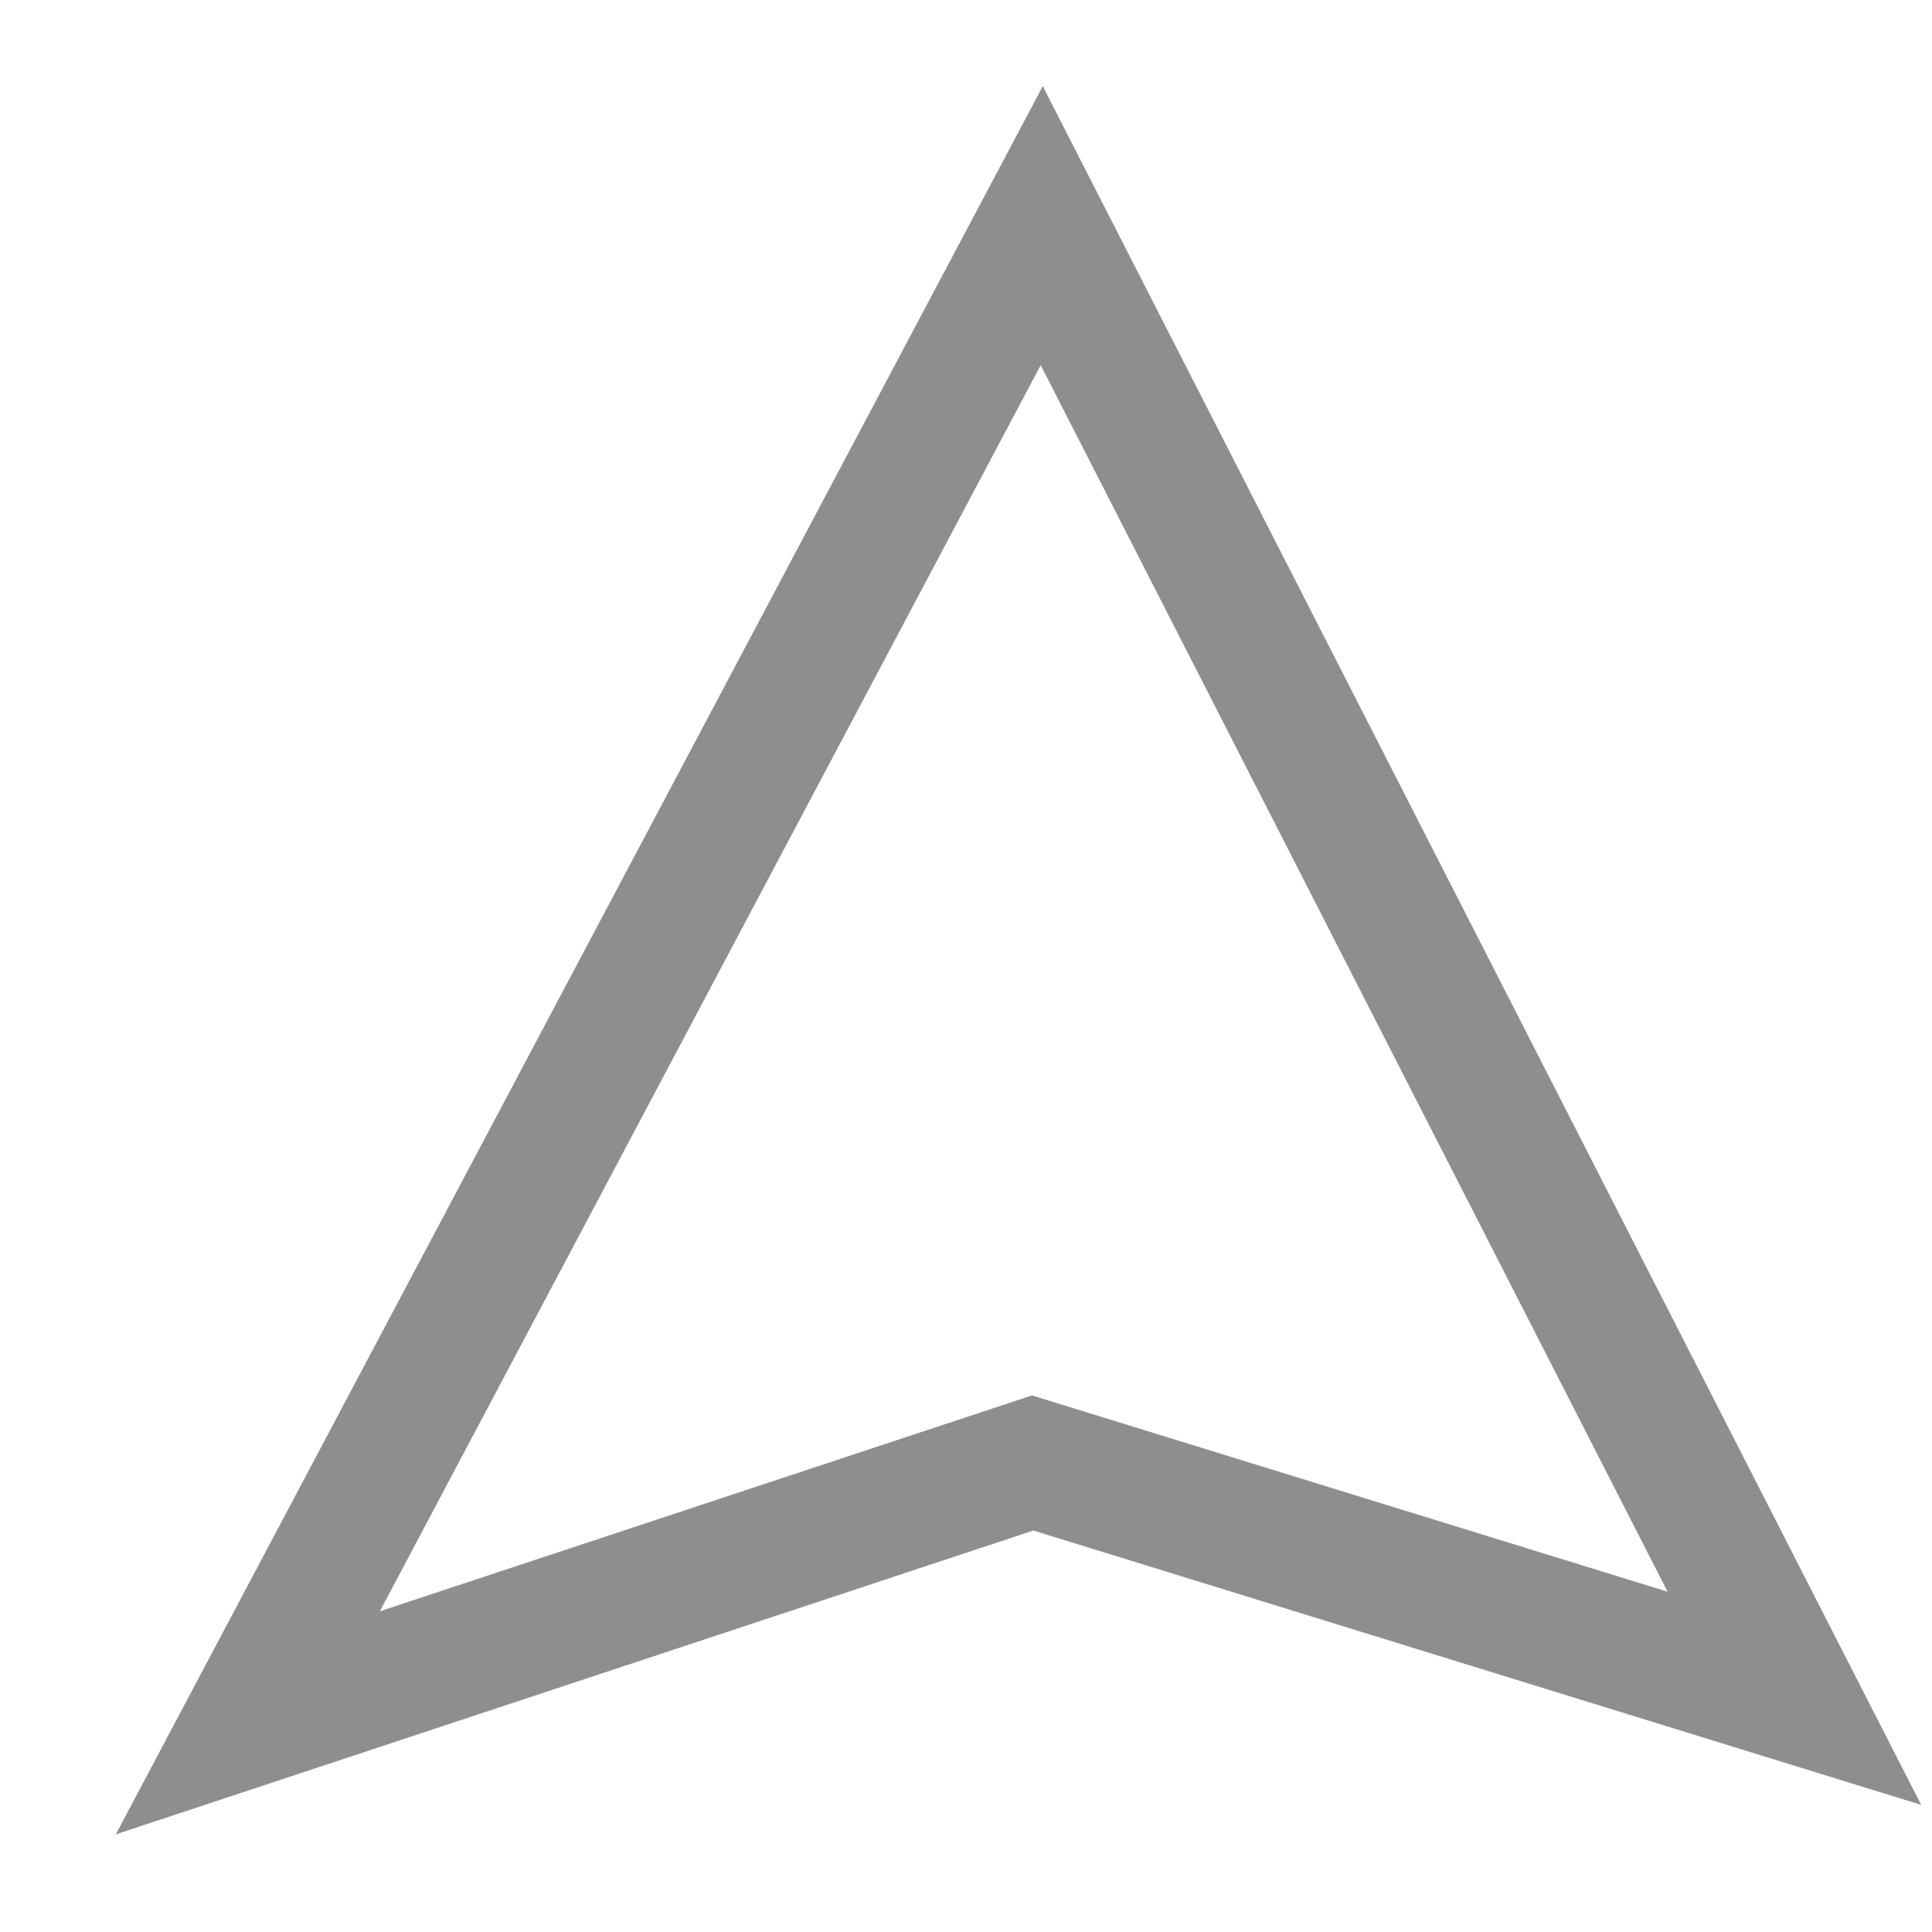
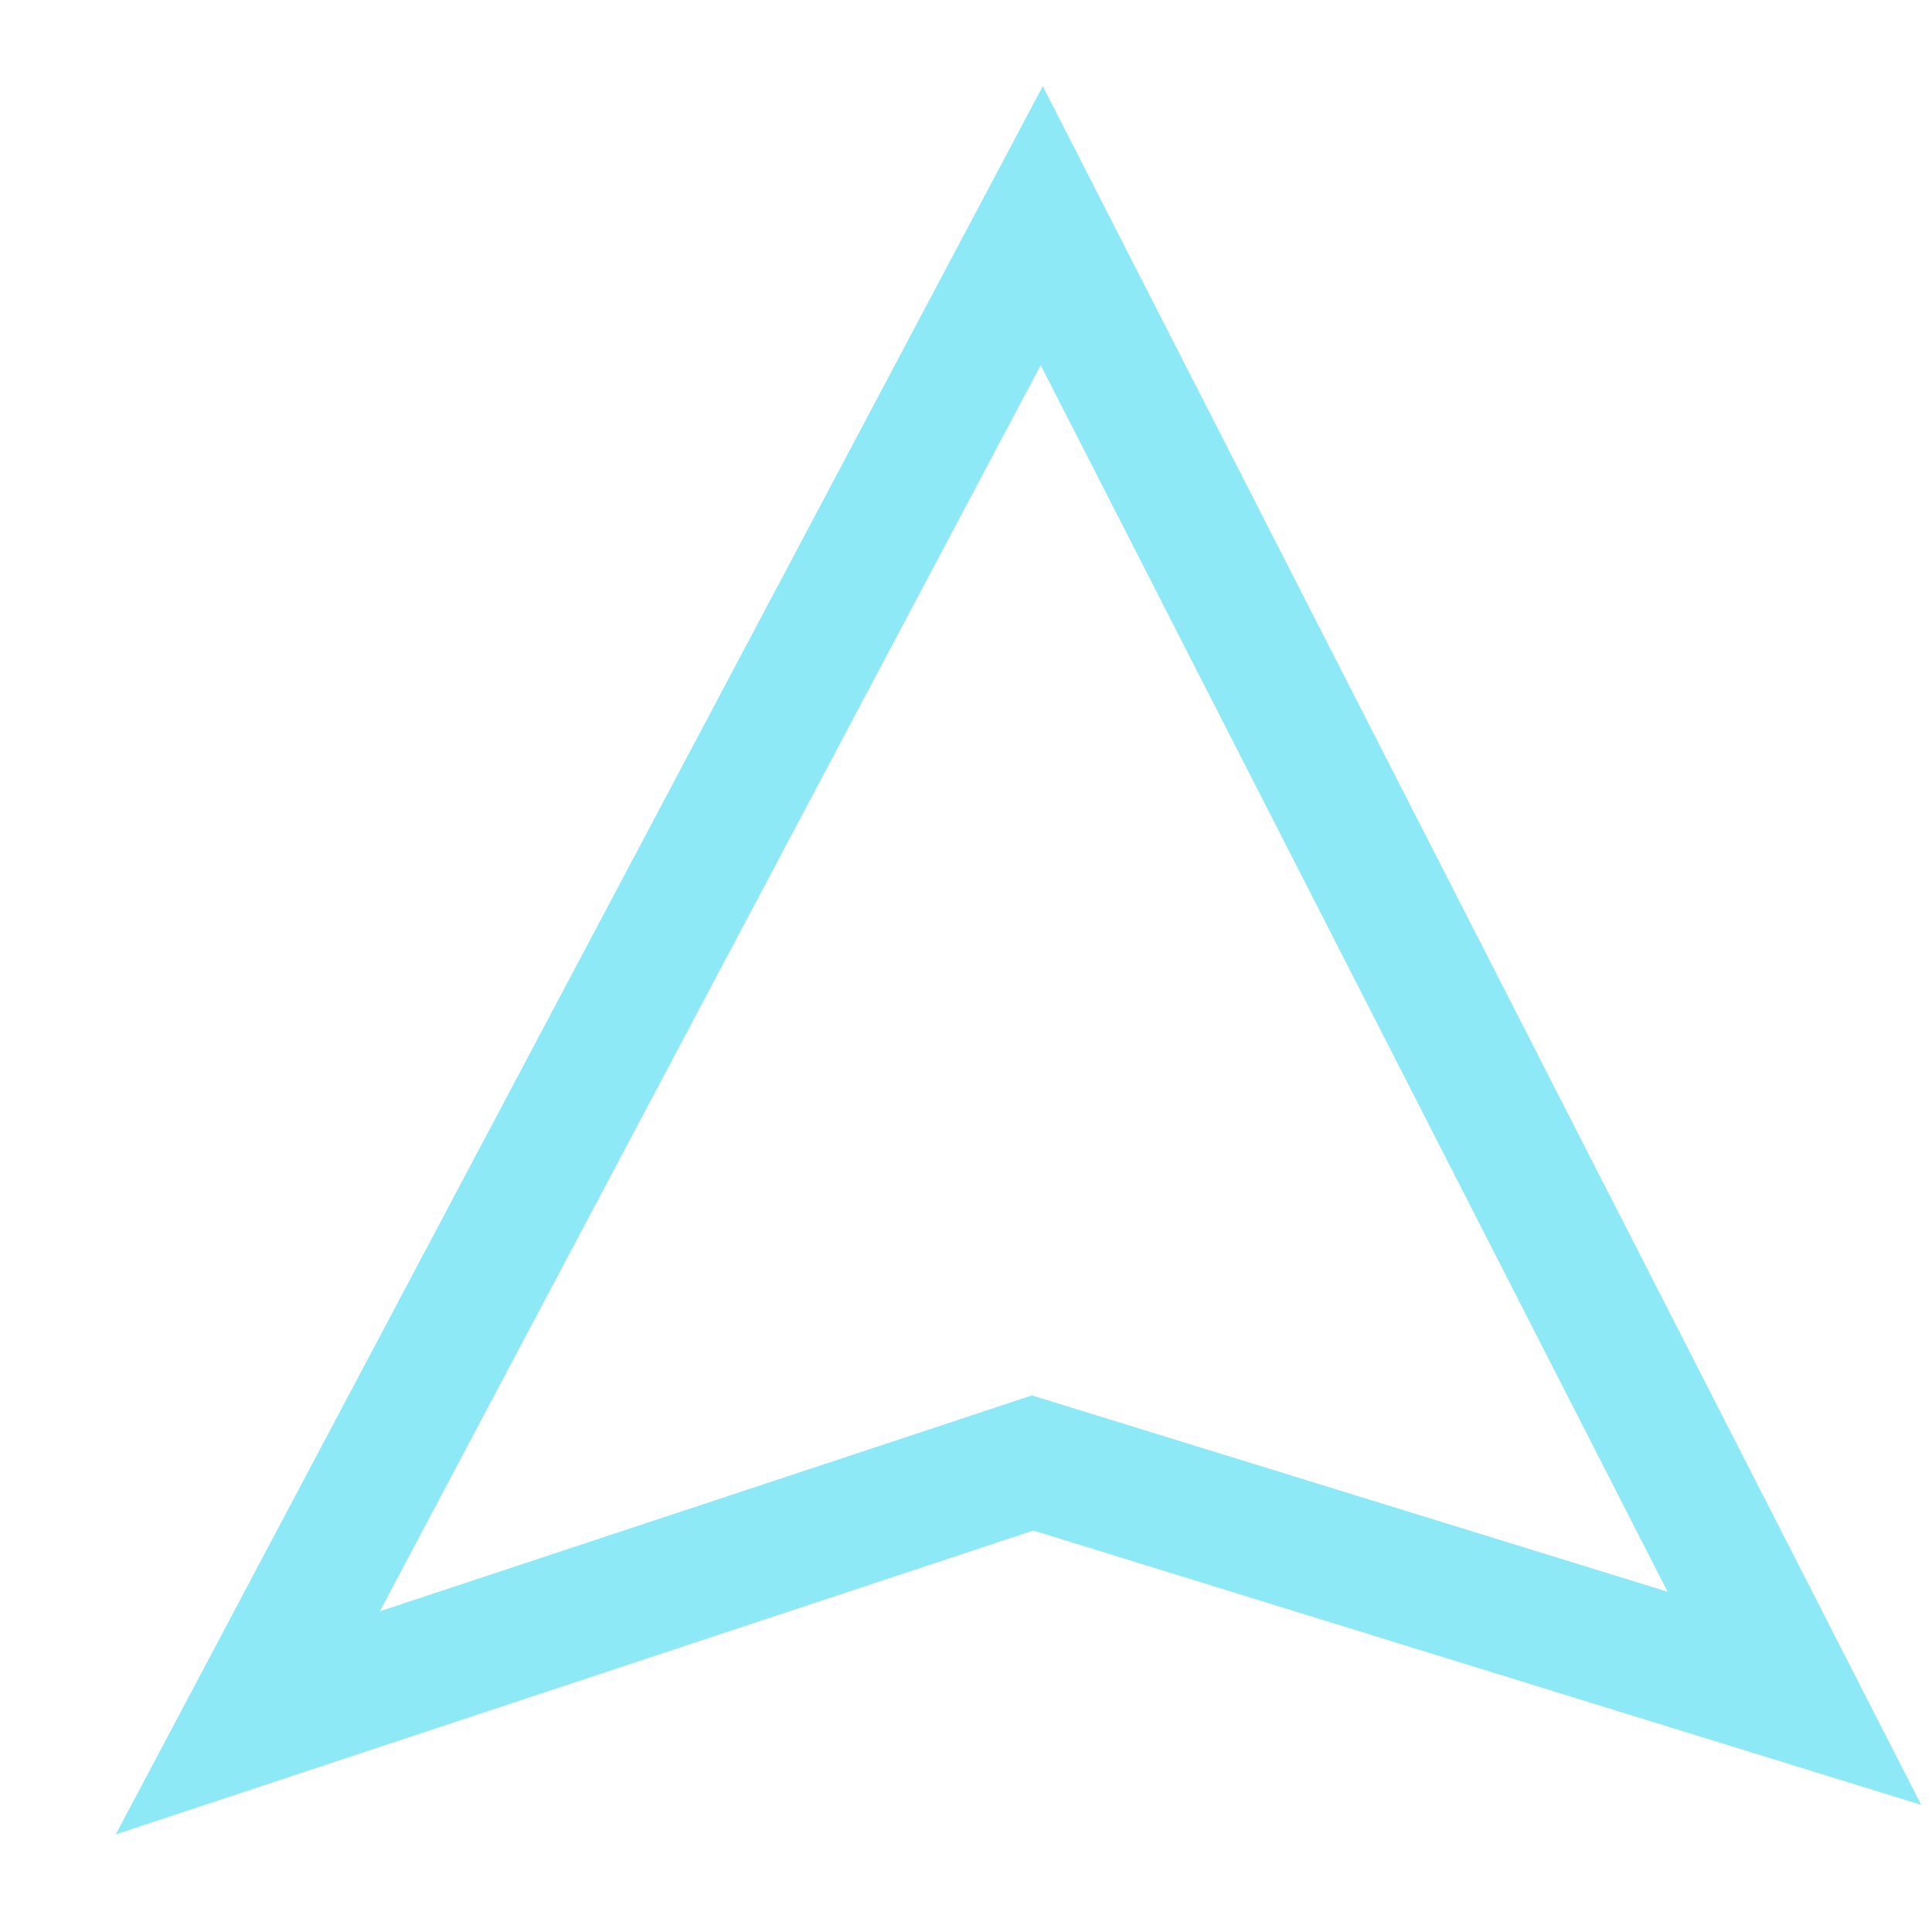
<svg xmlns="http://www.w3.org/2000/svg" width="22px" height="22px" viewBox="0 0 15 15" version="1.1">
  <g id="Page-1" stroke="none" stroke-width="1" fill="none" fill-rule="evenodd">
-     <path d="M14.916,14.013 L8.023,11.883 L0.899,14.242 L8.096,0.669 L14.916,14.013 Z M12.947,12.358 L8.08,2.835 L2.949,12.51 L8.012,10.834 L12.947,12.358 Z" id="Combined-Shape" fill="#8E8E8E" fill-rule="nonzero" />
+     <path d="M14.916,14.013 L8.023,11.883 L0.899,14.242 L8.096,0.669 L14.916,14.013 Z M12.947,12.358 L8.08,2.835 L2.949,12.51 L8.012,10.834 L12.947,12.358 Z" id="Combined-Shape" fill="#8DE9F6" fill-rule="nonzero" />
  </g>
</svg>
